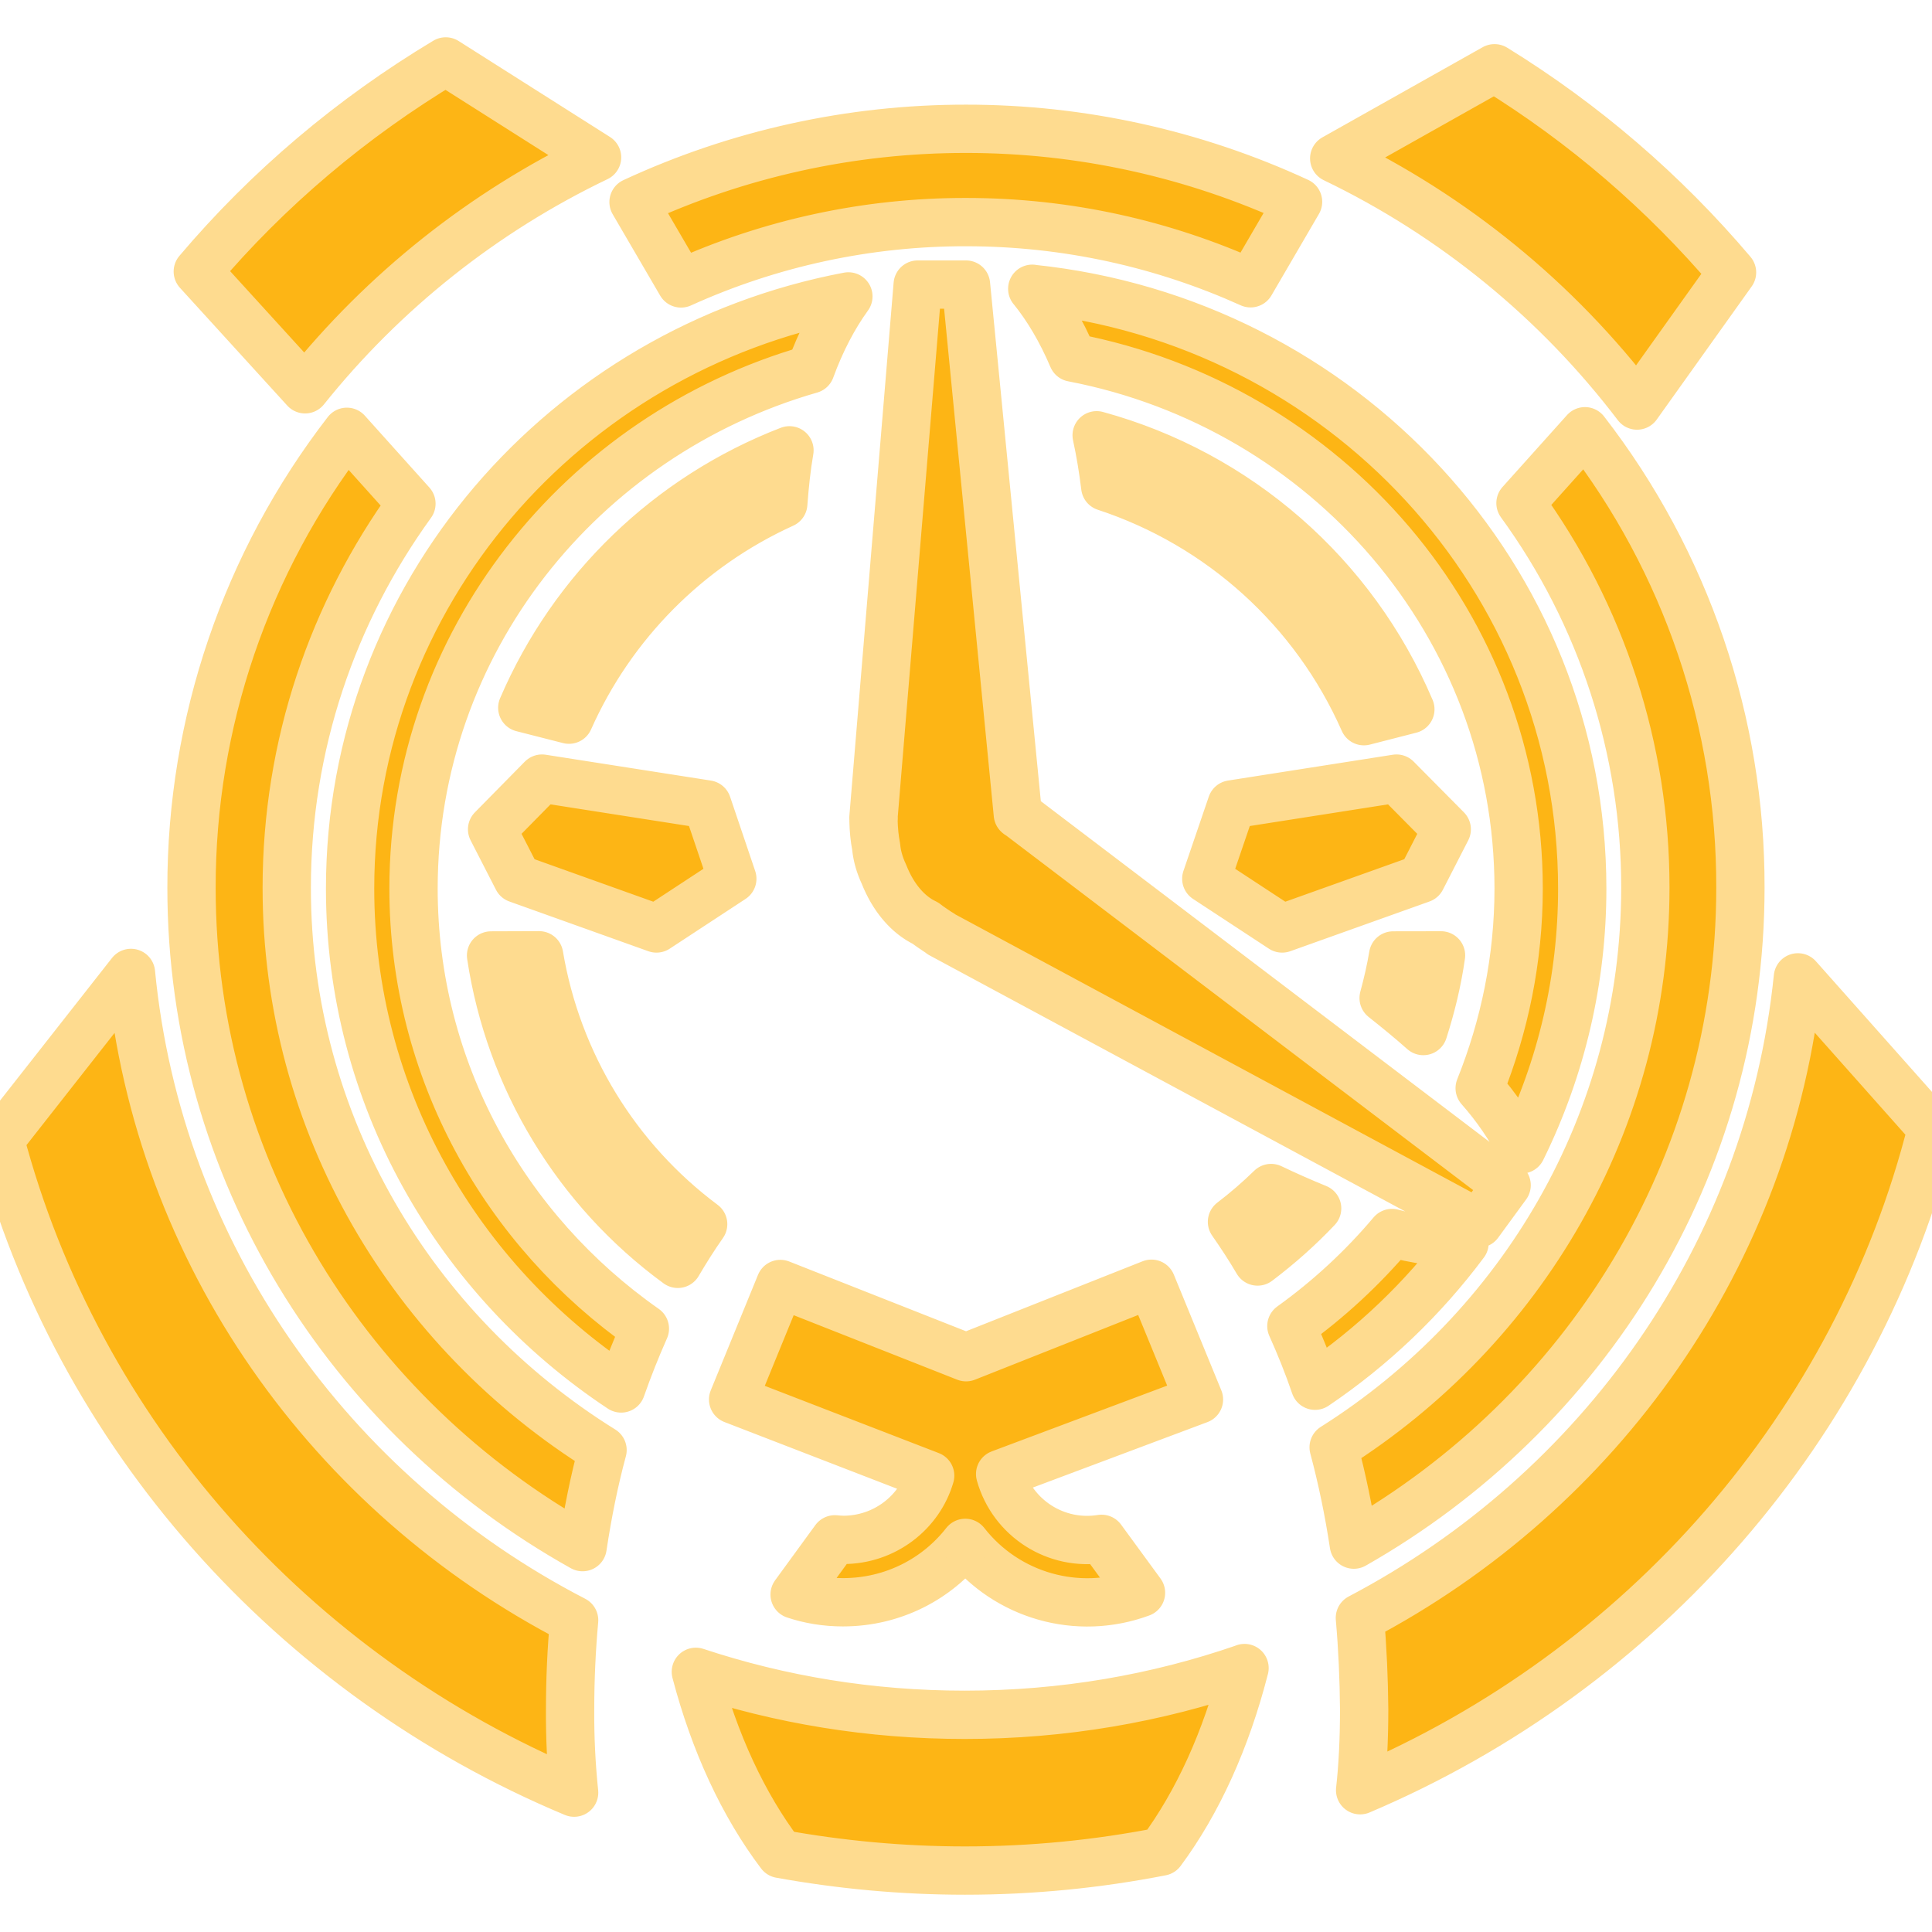
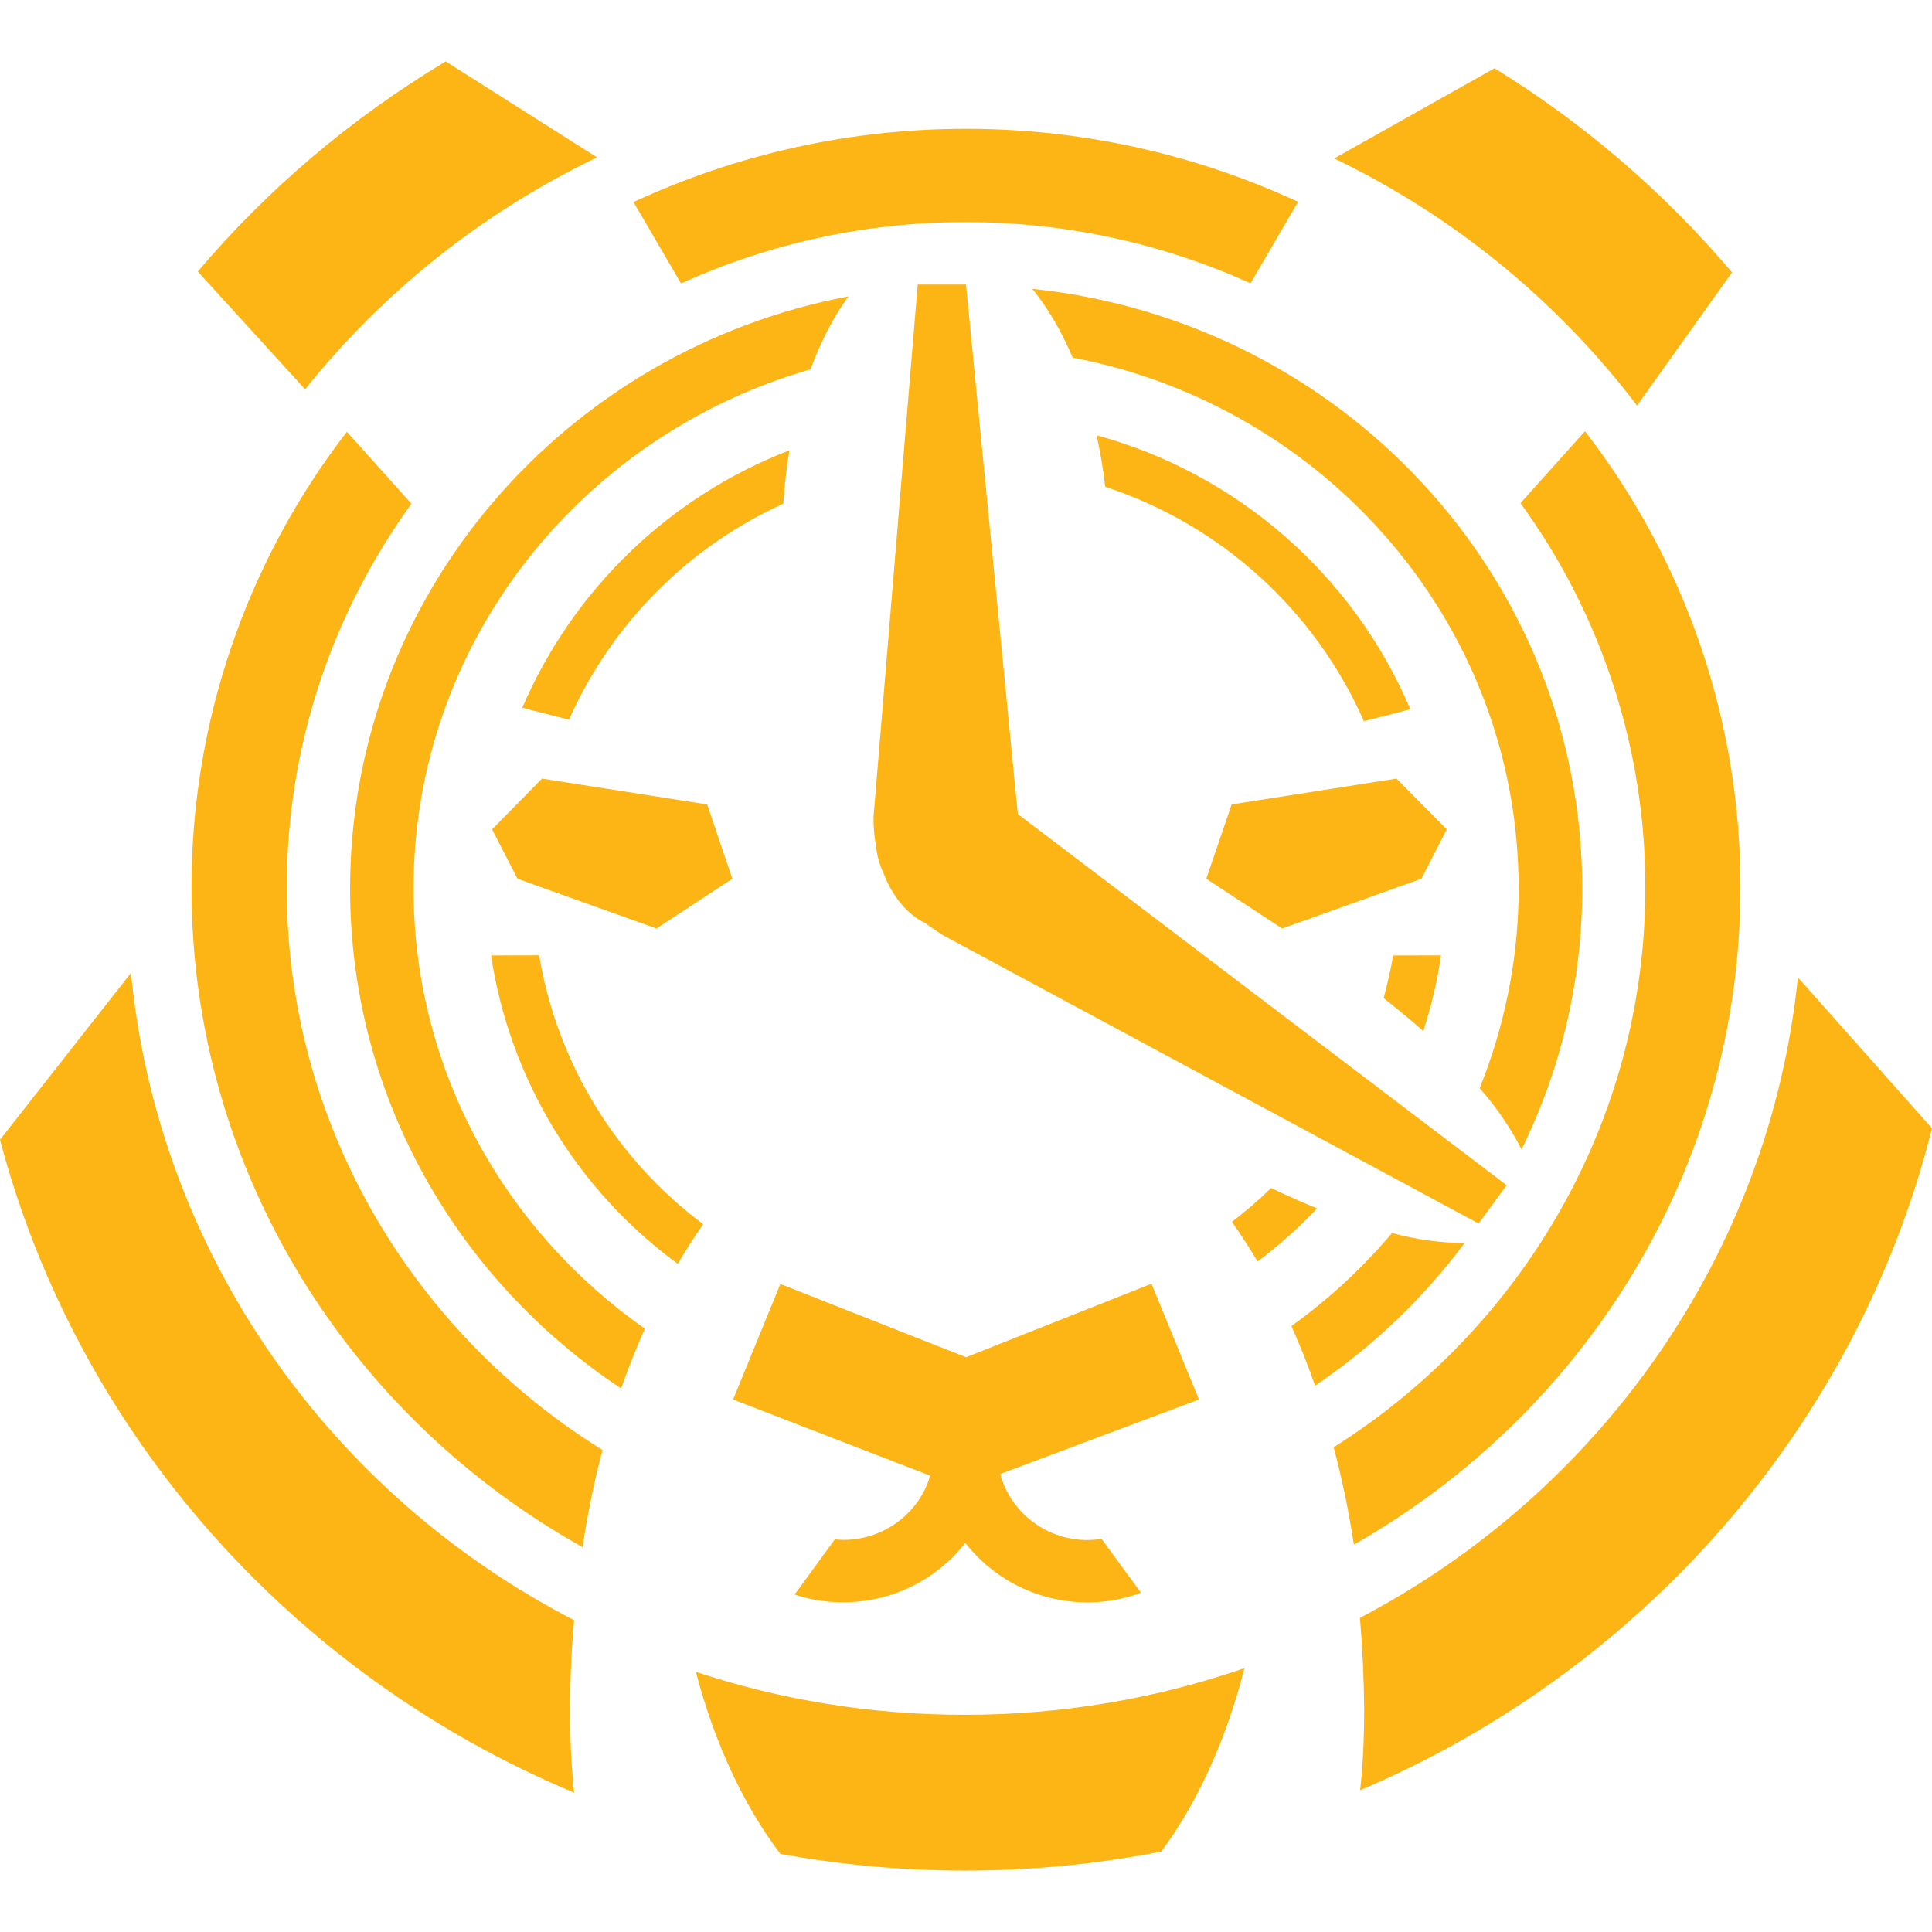
<svg xmlns="http://www.w3.org/2000/svg" viewBox="0 0 24 24" role="img" aria-label="TimescaleDB">
-   <style>@keyframes tss_timescale_al{0%{opacity:0}4%,93%{opacity:1}99%,100%{opacity:0}}.tss_timescale_al{animation:tss_timescale_al 3.6s linear infinite}@keyframes tss_timescale_fl{0%,42%{fill-opacity:.25}58%,100%{fill-opacity:1}}.tss_timescale_fl{animation:tss_timescale_fl 3.6s cubic-bezier(.22,1,.36,1) infinite}@keyframes tss_timescale_tr{0%{stroke-dashoffset:100;stroke-opacity:1}44%{stroke-dashoffset:0;stroke-opacity:1}54%{stroke-opacity:1}64%,100%{stroke-opacity:0}}.tss_timescale_tr{stroke-dasharray:100;animation:tss_timescale_tr 3.6s cubic-bezier(.4,0,.2,1) infinite}@media (prefers-reduced-motion: reduce){.tss_timescale_al,.tss_timescale_fl,.tss_timescale_tr{animation:none!important}.tss_timescale_al{opacity:1!important}.tss_timescale_fl{fill-opacity:1!important}.tss_timescale_tr{stroke-opacity:0!important}}</style>
+   <style>@keyframes tss_timescale_al{0%{opacity:0}5%,94%{opacity:1}99%,100%{opacity:0}}.tss_timescale_al{animation:tss_timescale_al 3.6s linear infinite}@keyframes tss_timescale_mv{0%{transform:translateY(-9px)}36%{transform:translateY(2.6px)}48%{transform:translateY(-2.6px)}60%,100%{transform:translateY(0)}}.tss_timescale_mv{transform-box:fill-box;transform-origin:50% 50%;animation:tss_timescale_mv 3.6s cubic-bezier(.22,1,.36,1) infinite}@media (prefers-reduced-motion: reduce){.tss_timescale_al,.tss_timescale_mv{animation:none!important}.tss_timescale_al{opacity:1!important}.tss_timescale_mv{transform:none!important}}</style>
  <g class="tss_timescale_al">
-     <g class="tss_timescale_fl">
+     <g class="tss_timescale_mv">
      <g transform="translate(0 0) scale(1)">
        <path fill="#FDB515" fill-rule="evenodd" d="M5.537.763c-1.167.7-2.21 1.582-3.08 2.61L3.79 4.836a10.422 10.422 0 013.627-2.881zm13.028.085l-1.991 1.12a10.381 10.381 0 013.762 3.07l1.18-1.654a12.371 12.371 0 00-2.95-2.536zm-6.564.752a9.788 9.788 0 00-4.131.91l.59 1.011a8.542 8.542 0 013.541-.762c1.261 0 2.457.274 3.534.76l.59-1.012a9.81 9.81 0 00-4.124-.907zM11.4 3.535l-.55 6.626h.003l-.002.04c.003.111.013.216.033.318.01.112.043.227.097.342.114.289.298.505.516.607.05.04.105.075.158.111a.98.98 0 01.033.02v.004l6.68 3.596.348-.476-6.058-4.6c-.007 0-.01-.005-.014-.008L12 3.535zm1.423.052c.19.234.361.523.502.855 3.155.604 5.54 3.325 5.54 6.596 0 .877-.176 1.712-.484 2.48a3.7 3.7 0 01.52.76 7.314 7.314 0 00.754-3.24c0-3.868-2.99-7.05-6.832-7.45zm-2.284.095c-3.527.667-6.19 3.708-6.19 7.356 0 2.584 1.335 4.863 3.367 6.21a9.84 9.84 0 01.295-.743c-1.74-1.219-2.874-3.214-2.874-5.467 0-3.054 2.082-5.632 4.932-6.45.128-.351.289-.656.47-.906zm9.15 1.675l-.801.893a8.101 8.101 0 011.551 4.777c0 2.916-1.542 5.481-3.872 6.952.104.388.188.792.251 1.209 2.87-1.632 4.802-4.677 4.802-8.16a9.224 9.224 0 00-1.93-5.67zm-15.38.007a9.25 9.25 0 00-1.93 5.665c0 3.507 1.954 6.567 4.858 8.19.063-.418.144-.822.248-1.206-2.36-1.468-3.923-4.045-3.923-6.984 0-1.777.573-3.422 1.549-4.772zm9.314.043c.044.203.08.416.107.64a5.332 5.332 0 013.213 2.912l.577-.148a5.942 5.942 0 00-3.897-3.404zm-3.816.187a5.939 5.939 0 00-3.319 3.198l.58.148A5.324 5.324 0 019.73 6.257c.017-.227.04-.45.077-.663zM6.733 9.672l-.62.63.315.614 1.727.618.942-.618-.312-.923zm10.615 0l-2.048.321-.315.923.942.618 1.73-.618.315-.614zM6.1 11.869A5.824 5.824 0 008.42 15.7c.1-.17.204-.335.315-.493a5.252 5.252 0 01-2.038-3.34zm11.206 0c-.03.18-.071.355-.118.529.174.138.338.272.493.41.097-.302.174-.617.22-.94zm-15.679.217L0 14.158c.966 3.661 3.638 6.65 7.132 8.111a9.399 9.399 0 01-.05-1.031c0-.375.017-.747.05-1.111-3.024-1.563-5.166-4.544-5.505-8.041zm20.707.055c-.352 3.45-2.464 6.394-5.441 7.957.033.374.05.755.053 1.136 0 .377-.017.71-.05 1.005 3.506-1.488 6.175-4.522 7.104-8.223zm-6.544 2.617a5.31 5.31 0 01-.486.42c.11.158.218.322.318.493.265-.2.513-.42.74-.66a10.61 10.61 0 01-.572-.253zm1.502.559a6.9 6.9 0 01-1.25 1.156c.106.236.207.485.294.741a7.667 7.667 0 001.857-1.772 3.554 3.554 0 01-.9-.125zm-2.988.63l-2.303.913-2.307-.91-.587 1.435 2.448.946c-.134.46-.568.798-1.08.798-.034 0-.07-.004-.104-.007l-.5.686c.188.063.39.096.6.096.621 0 1.17-.289 1.52-.738a1.924 1.924 0 002.183.62l-.49-.67a1.122 1.122 0 01-1.26-.805l2.47-.926zm1.156 4.775c-1.09.377-2.256.58-3.476.58-1.17 0-2.29-.186-3.34-.534.231.88.59 1.654 1.05 2.262.743.134 1.509.207 2.294.207.835 0 1.65-.082 2.437-.236.453-.61.807-1.39 1.035-2.28z" />
      </g>
    </g>
-     <path class="tss_timescale_tr" pathLength="100" fill="none" stroke="#FEDB8F" stroke-width=".6" stroke-linecap="round" stroke-linejoin="round" transform="translate(0 0) scale(1)" d="M5.537.763c-1.167.7-2.21 1.582-3.08 2.61L3.79 4.836a10.422 10.422 0 013.627-2.881zm13.028.085l-1.991 1.12a10.381 10.381 0 013.762 3.07l1.18-1.654a12.371 12.371 0 00-2.95-2.536zm-6.564.752a9.788 9.788 0 00-4.131.91l.59 1.011a8.542 8.542 0 013.541-.762c1.261 0 2.457.274 3.534.76l.59-1.012a9.81 9.81 0 00-4.124-.907zM11.4 3.535l-.55 6.626h.003l-.002.04c.003.111.013.216.033.318.01.112.043.227.097.342.114.289.298.505.516.607.05.04.105.075.158.111a.98.98 0 01.033.02v.004l6.68 3.596.348-.476-6.058-4.6c-.007 0-.01-.005-.014-.008L12 3.535zm1.423.052c.19.234.361.523.502.855 3.155.604 5.54 3.325 5.54 6.596 0 .877-.176 1.712-.484 2.48a3.7 3.7 0 01.52.76 7.314 7.314 0 00.754-3.24c0-3.868-2.99-7.05-6.832-7.45zm-2.284.095c-3.527.667-6.19 3.708-6.19 7.356 0 2.584 1.335 4.863 3.367 6.21a9.84 9.84 0 01.295-.743c-1.74-1.219-2.874-3.214-2.874-5.467 0-3.054 2.082-5.632 4.932-6.45.128-.351.289-.656.47-.906zm9.15 1.675l-.801.893a8.101 8.101 0 011.551 4.777c0 2.916-1.542 5.481-3.872 6.952.104.388.188.792.251 1.209 2.87-1.632 4.802-4.677 4.802-8.16a9.224 9.224 0 00-1.93-5.67zm-15.38.007a9.25 9.25 0 00-1.93 5.665c0 3.507 1.954 6.567 4.858 8.19.063-.418.144-.822.248-1.206-2.36-1.468-3.923-4.045-3.923-6.984 0-1.777.573-3.422 1.549-4.772zm9.314.043c.044.203.08.416.107.64a5.332 5.332 0 013.213 2.912l.577-.148a5.942 5.942 0 00-3.897-3.404zm-3.816.187a5.939 5.939 0 00-3.319 3.198l.58.148A5.324 5.324 0 019.73 6.257c.017-.227.04-.45.077-.663zM6.733 9.672l-.62.63.315.614 1.727.618.942-.618-.312-.923zm10.615 0l-2.048.321-.315.923.942.618 1.73-.618.315-.614zM6.1 11.869A5.824 5.824 0 008.42 15.7c.1-.17.204-.335.315-.493a5.252 5.252 0 01-2.038-3.34zm11.206 0c-.03.18-.071.355-.118.529.174.138.338.272.493.41.097-.302.174-.617.22-.94zm-15.679.217L0 14.158c.966 3.661 3.638 6.65 7.132 8.111a9.399 9.399 0 01-.05-1.031c0-.375.017-.747.05-1.111-3.024-1.563-5.166-4.544-5.505-8.041zm20.707.055c-.352 3.45-2.464 6.394-5.441 7.957.033.374.05.755.053 1.136 0 .377-.017.71-.05 1.005 3.506-1.488 6.175-4.522 7.104-8.223zm-6.544 2.617a5.31 5.31 0 01-.486.42c.11.158.218.322.318.493.265-.2.513-.42.74-.66a10.61 10.61 0 01-.572-.253zm1.502.559a6.9 6.9 0 01-1.25 1.156c.106.236.207.485.294.741a7.667 7.667 0 001.857-1.772 3.554 3.554 0 01-.9-.125zm-2.988.63l-2.303.913-2.307-.91-.587 1.435 2.448.946c-.134.46-.568.798-1.08.798-.034 0-.07-.004-.104-.007l-.5.686c.188.063.39.096.6.096.621 0 1.17-.289 1.52-.738a1.924 1.924 0 002.183.62l-.49-.67a1.122 1.122 0 01-1.26-.805l2.47-.926zm1.156 4.775c-1.09.377-2.256.58-3.476.58-1.17 0-2.29-.186-3.34-.534.231.88.59 1.654 1.05 2.262.743.134 1.509.207 2.294.207.835 0 1.65-.082 2.437-.236.453-.61.807-1.39 1.035-2.28z" />
  </g>
</svg>
